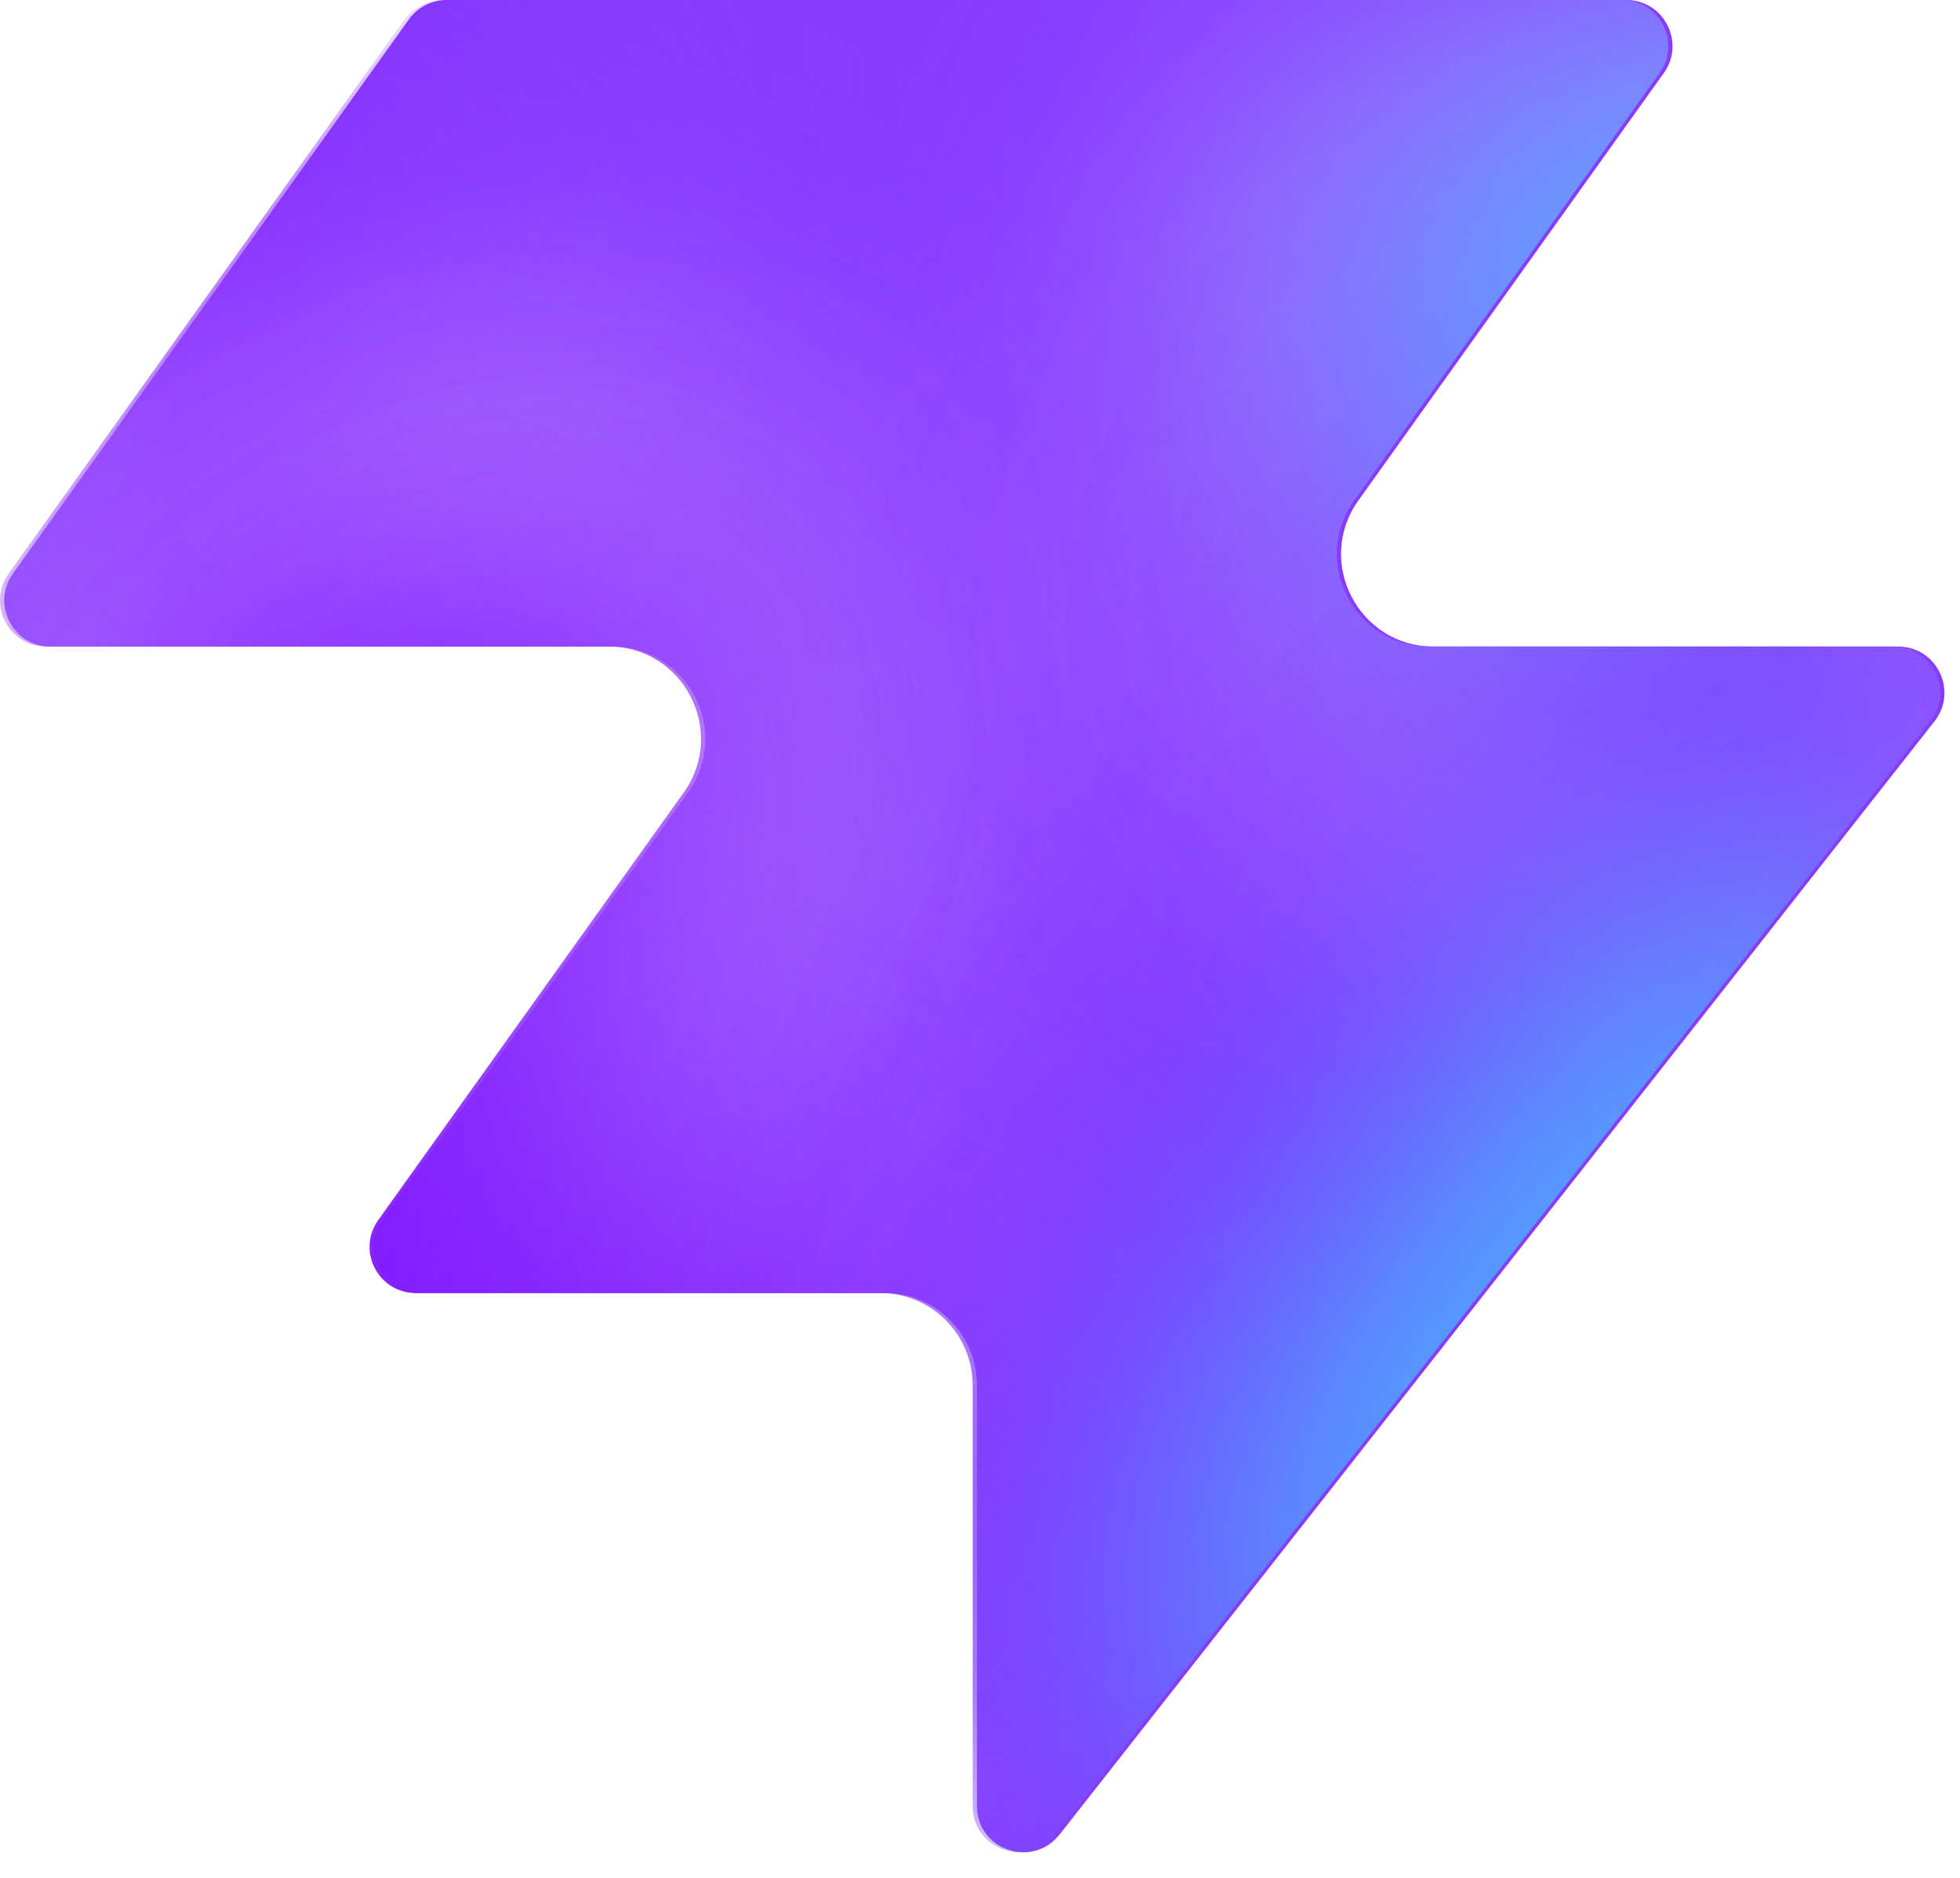
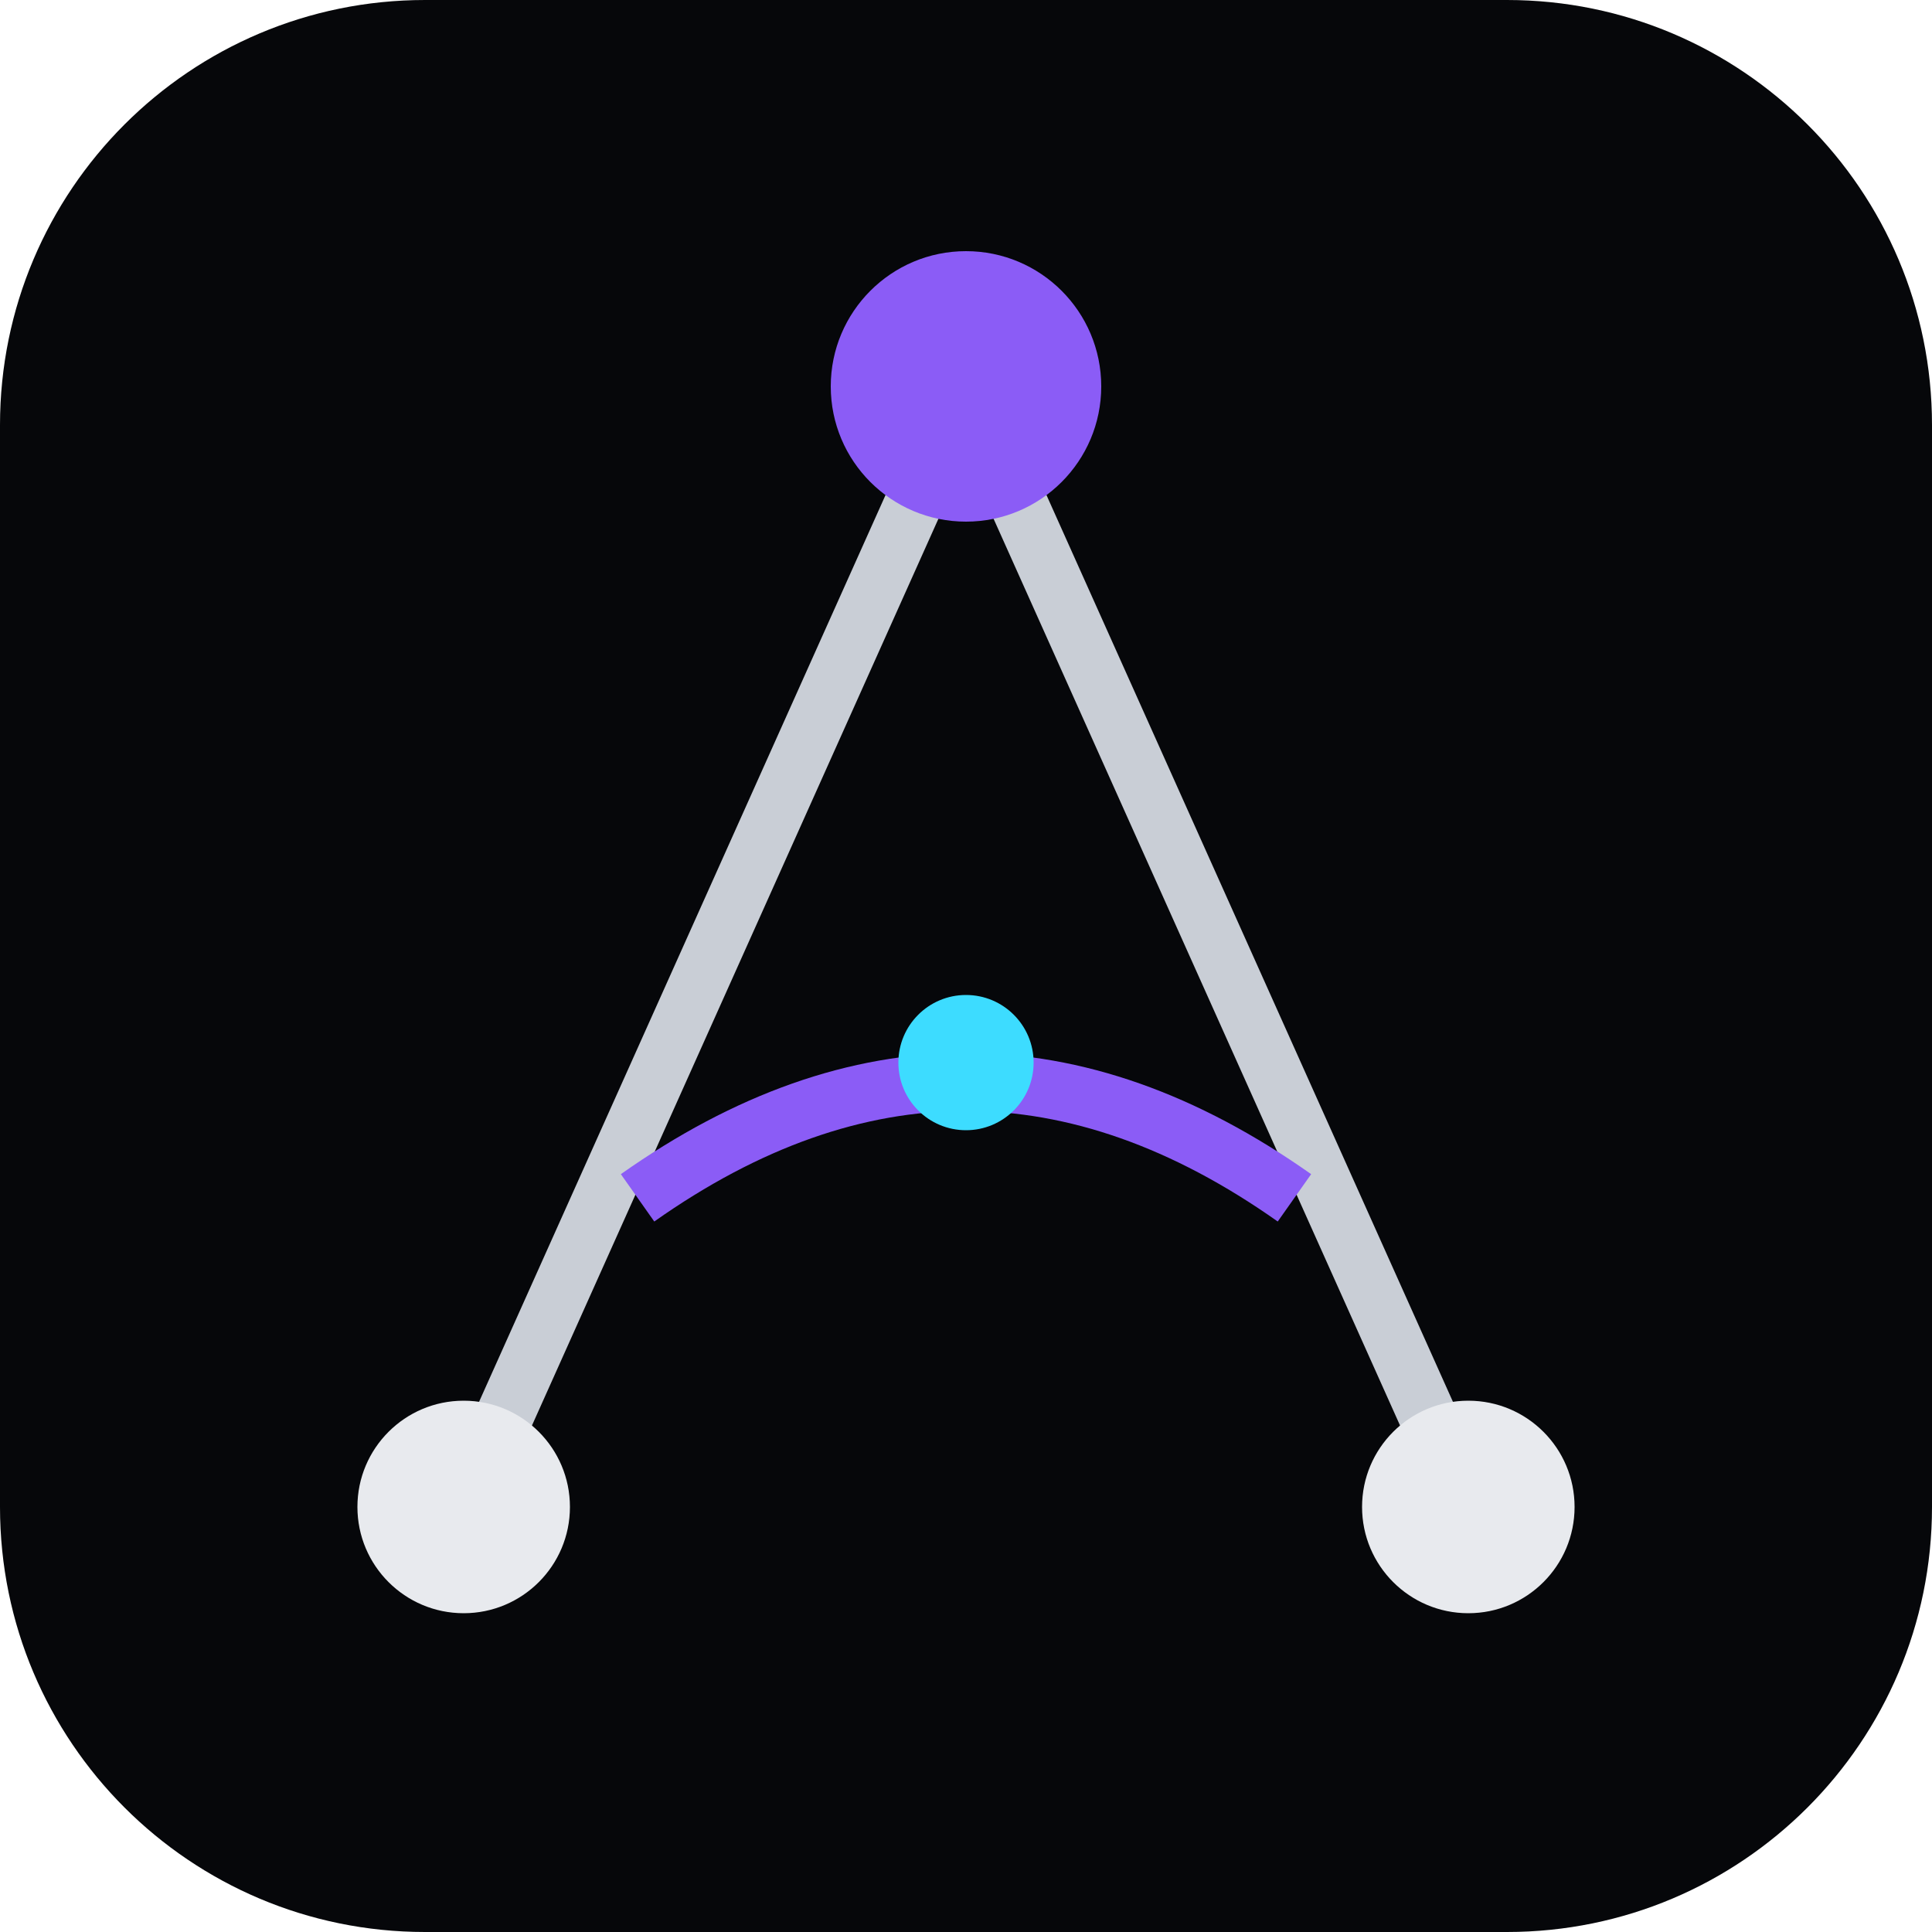
- <svg xmlns="http://www.w3.org/2000/svg" width="48" height="46" fill="none" viewBox="0 0 48 46">
-   <path fill="#863bff" d="M25.946 44.938c-.664.845-2.021.375-2.021-.698V33.937a2.26 2.26 0 0 0-2.262-2.262H10.287c-.92 0-1.456-1.04-.92-1.788l7.48-10.471c1.07-1.497 0-3.578-1.842-3.578H1.237c-.92 0-1.456-1.04-.92-1.788L10.013.474c.214-.297.556-.474.92-.474h28.894c.92 0 1.456 1.04.92 1.788l-7.48 10.471c-1.07 1.498 0 3.579 1.842 3.579h11.377c.943 0 1.473 1.088.89 1.83L25.947 44.94z" style="fill:#863bff;fill:color(display-p3 .525 .23 1);fill-opacity:1" />
-   <mask id="a" width="48" height="46" x="0" y="0" maskUnits="userSpaceOnUse" style="mask-type:alpha">
-     <path fill="#000" d="M25.842 44.938c-.664.844-2.021.375-2.021-.698V33.937a2.26 2.26 0 0 0-2.262-2.262H10.183c-.92 0-1.456-1.04-.92-1.788l7.48-10.471c1.07-1.498 0-3.579-1.842-3.579H1.133c-.92 0-1.456-1.04-.92-1.787L9.91.473c.214-.297.556-.474.92-.474h28.894c.92 0 1.456 1.04.92 1.788l-7.48 10.471c-1.07 1.498 0 3.578 1.842 3.578h11.377c.943 0 1.473 1.088.89 1.832L25.843 44.94z" style="fill:#000;fill-opacity:1" />
-   </mask>
-   <g mask="url(#a)">
-     <g filter="url(#b)">
-       <ellipse cx="5.508" cy="14.704" fill="#ede6ff" rx="5.508" ry="14.704" style="fill:#ede6ff;fill:color(display-p3 .927 .903 1);fill-opacity:1" transform="matrix(.00324 1 1 -.00324 -4.47 31.516)" />
-     </g>
-     <g filter="url(#c)">
-       <ellipse cx="10.399" cy="29.851" fill="#ede6ff" rx="10.399" ry="29.851" style="fill:#ede6ff;fill:color(display-p3 .927 .903 1);fill-opacity:1" transform="matrix(.00324 1 1 -.00324 -39.328 7.883)" />
-     </g>
-     <g filter="url(#d)">
-       <ellipse cx="5.508" cy="30.487" fill="#7e14ff" rx="5.508" ry="30.487" style="fill:#7e14ff;fill:color(display-p3 .492 .077 1);fill-opacity:1" transform="rotate(89.814 -25.913 -14.639)scale(1 -1)" />
-     </g>
-     <g filter="url(#e)">
-       <ellipse cx="5.508" cy="30.599" fill="#7e14ff" rx="5.508" ry="30.599" style="fill:#7e14ff;fill:color(display-p3 .492 .077 1);fill-opacity:1" transform="rotate(89.814 -32.644 -3.334)scale(1 -1)" />
-     </g>
-     <g filter="url(#f)">
-       <ellipse cx="5.508" cy="30.599" fill="#7e14ff" rx="5.508" ry="30.599" style="fill:#7e14ff;fill:color(display-p3 .492 .077 1);fill-opacity:1" transform="matrix(.00324 1 1 -.00324 -34.34 30.47)" />
-     </g>
-     <g filter="url(#g)">
-       <ellipse cx="14.072" cy="22.078" fill="#ede6ff" rx="14.072" ry="22.078" style="fill:#ede6ff;fill:color(display-p3 .927 .903 1);fill-opacity:1" transform="rotate(93.35 24.506 48.493)scale(-1 1)" />
-     </g>
-     <g filter="url(#h)">
-       <ellipse cx="3.47" cy="21.501" fill="#7e14ff" rx="3.47" ry="21.501" style="fill:#7e14ff;fill:color(display-p3 .492 .077 1);fill-opacity:1" transform="rotate(89.009 28.708 47.59)scale(-1 1)" />
-     </g>
-     <g filter="url(#i)">
-       <ellipse cx="3.47" cy="21.501" fill="#7e14ff" rx="3.47" ry="21.501" style="fill:#7e14ff;fill:color(display-p3 .492 .077 1);fill-opacity:1" transform="rotate(89.009 28.708 47.59)scale(-1 1)" />
-     </g>
-     <g filter="url(#j)">
-       <ellipse cx=".387" cy="8.972" fill="#7e14ff" rx="4.407" ry="29.108" style="fill:#7e14ff;fill:color(display-p3 .492 .077 1);fill-opacity:1" transform="rotate(39.51 .387 8.972)" />
-     </g>
-     <g filter="url(#k)">
-       <ellipse cx="47.523" cy="-6.092" fill="#7e14ff" rx="4.407" ry="29.108" style="fill:#7e14ff;fill:color(display-p3 .492 .077 1);fill-opacity:1" transform="rotate(37.892 47.523 -6.092)" />
-     </g>
-     <g filter="url(#l)">
-       <ellipse cx="41.412" cy="6.333" fill="#47bfff" rx="5.971" ry="9.665" style="fill:#47bfff;fill:color(display-p3 .28 .748 1);fill-opacity:1" transform="rotate(37.892 41.412 6.333)" />
-     </g>
-     <g filter="url(#m)">
-       <ellipse cx="-1.879" cy="38.332" fill="#7e14ff" rx="4.407" ry="29.108" style="fill:#7e14ff;fill:color(display-p3 .492 .077 1);fill-opacity:1" transform="rotate(37.892 -1.88 38.332)" />
-     </g>
-     <g filter="url(#n)">
-       <ellipse cx="-1.879" cy="38.332" fill="#7e14ff" rx="4.407" ry="29.108" style="fill:#7e14ff;fill:color(display-p3 .492 .077 1);fill-opacity:1" transform="rotate(37.892 -1.88 38.332)" />
-     </g>
-     <g filter="url(#o)">
-       <ellipse cx="35.651" cy="29.907" fill="#7e14ff" rx="4.407" ry="29.108" style="fill:#7e14ff;fill:color(display-p3 .492 .077 1);fill-opacity:1" transform="rotate(37.892 35.651 29.907)" />
-     </g>
-     <g filter="url(#p)">
-       <ellipse cx="38.418" cy="32.4" fill="#47bfff" rx="5.971" ry="15.297" style="fill:#47bfff;fill:color(display-p3 .28 .748 1);fill-opacity:1" transform="rotate(37.892 38.418 32.4)" />
-     </g>
+ <svg xmlns="http://www.w3.org/2000/svg" viewBox="0 0 100 100">
+   <rect width="100" height="100" rx="22" fill="#06070A" />
+   <g stroke="#C9CED6" stroke-width="3" fill="none">
+     <path d="M50 20 L24 78 M50 20 L76 78" />
+     <path d="M33 62 Q50 50 67 62" stroke="#8B5CF6" />
  </g>
-   <defs>
-     <filter id="b" width="60.045" height="41.654" x="-19.77" y="16.149" color-interpolation-filters="sRGB" filterUnits="userSpaceOnUse">
-       <feFlood flood-opacity="0" result="BackgroundImageFix" />
-       <feBlend in="SourceGraphic" in2="BackgroundImageFix" result="shape" />
-       <feGaussianBlur result="effect1_foregroundBlur_2002_17158" stdDeviation="7.659" />
-     </filter>
-     <filter id="c" width="90.34" height="51.437" x="-54.613" y="-7.533" color-interpolation-filters="sRGB" filterUnits="userSpaceOnUse">
-       <feFlood flood-opacity="0" result="BackgroundImageFix" />
-       <feBlend in="SourceGraphic" in2="BackgroundImageFix" result="shape" />
-       <feGaussianBlur result="effect1_foregroundBlur_2002_17158" stdDeviation="7.659" />
-     </filter>
-     <filter id="d" width="79.355" height="29.4" x="-49.64" y="2.03" color-interpolation-filters="sRGB" filterUnits="userSpaceOnUse">
-       <feFlood flood-opacity="0" result="BackgroundImageFix" />
-       <feBlend in="SourceGraphic" in2="BackgroundImageFix" result="shape" />
-       <feGaussianBlur result="effect1_foregroundBlur_2002_17158" stdDeviation="4.596" />
-     </filter>
-     <filter id="e" width="79.579" height="29.4" x="-45.045" y="20.029" color-interpolation-filters="sRGB" filterUnits="userSpaceOnUse">
-       <feFlood flood-opacity="0" result="BackgroundImageFix" />
-       <feBlend in="SourceGraphic" in2="BackgroundImageFix" result="shape" />
-       <feGaussianBlur result="effect1_foregroundBlur_2002_17158" stdDeviation="4.596" />
-     </filter>
-     <filter id="f" width="79.579" height="29.4" x="-43.513" y="21.178" color-interpolation-filters="sRGB" filterUnits="userSpaceOnUse">
-       <feFlood flood-opacity="0" result="BackgroundImageFix" />
-       <feBlend in="SourceGraphic" in2="BackgroundImageFix" result="shape" />
-       <feGaussianBlur result="effect1_foregroundBlur_2002_17158" stdDeviation="4.596" />
-     </filter>
-     <filter id="g" width="74.749" height="58.852" x="15.756" y="-17.901" color-interpolation-filters="sRGB" filterUnits="userSpaceOnUse">
-       <feFlood flood-opacity="0" result="BackgroundImageFix" />
-       <feBlend in="SourceGraphic" in2="BackgroundImageFix" result="shape" />
-       <feGaussianBlur result="effect1_foregroundBlur_2002_17158" stdDeviation="7.659" />
-     </filter>
-     <filter id="h" width="61.377" height="25.362" x="23.548" y="2.284" color-interpolation-filters="sRGB" filterUnits="userSpaceOnUse">
-       <feFlood flood-opacity="0" result="BackgroundImageFix" />
-       <feBlend in="SourceGraphic" in2="BackgroundImageFix" result="shape" />
-       <feGaussianBlur result="effect1_foregroundBlur_2002_17158" stdDeviation="4.596" />
-     </filter>
-     <filter id="i" width="61.377" height="25.362" x="23.548" y="2.284" color-interpolation-filters="sRGB" filterUnits="userSpaceOnUse">
-       <feFlood flood-opacity="0" result="BackgroundImageFix" />
-       <feBlend in="SourceGraphic" in2="BackgroundImageFix" result="shape" />
-       <feGaussianBlur result="effect1_foregroundBlur_2002_17158" stdDeviation="4.596" />
-     </filter>
-     <filter id="j" width="56.045" height="63.649" x="-27.636" y="-22.853" color-interpolation-filters="sRGB" filterUnits="userSpaceOnUse">
-       <feFlood flood-opacity="0" result="BackgroundImageFix" />
-       <feBlend in="SourceGraphic" in2="BackgroundImageFix" result="shape" />
-       <feGaussianBlur result="effect1_foregroundBlur_2002_17158" stdDeviation="4.596" />
-     </filter>
-     <filter id="k" width="54.814" height="64.646" x="20.116" y="-38.415" color-interpolation-filters="sRGB" filterUnits="userSpaceOnUse">
-       <feFlood flood-opacity="0" result="BackgroundImageFix" />
-       <feBlend in="SourceGraphic" in2="BackgroundImageFix" result="shape" />
-       <feGaussianBlur result="effect1_foregroundBlur_2002_17158" stdDeviation="4.596" />
-     </filter>
-     <filter id="l" width="33.541" height="35.313" x="24.641" y="-11.323" color-interpolation-filters="sRGB" filterUnits="userSpaceOnUse">
-       <feFlood flood-opacity="0" result="BackgroundImageFix" />
-       <feBlend in="SourceGraphic" in2="BackgroundImageFix" result="shape" />
-       <feGaussianBlur result="effect1_foregroundBlur_2002_17158" stdDeviation="4.596" />
-     </filter>
-     <filter id="m" width="54.814" height="64.646" x="-29.286" y="6.009" color-interpolation-filters="sRGB" filterUnits="userSpaceOnUse">
-       <feFlood flood-opacity="0" result="BackgroundImageFix" />
-       <feBlend in="SourceGraphic" in2="BackgroundImageFix" result="shape" />
-       <feGaussianBlur result="effect1_foregroundBlur_2002_17158" stdDeviation="4.596" />
-     </filter>
-     <filter id="n" width="54.814" height="64.646" x="-29.286" y="6.009" color-interpolation-filters="sRGB" filterUnits="userSpaceOnUse">
-       <feFlood flood-opacity="0" result="BackgroundImageFix" />
-       <feBlend in="SourceGraphic" in2="BackgroundImageFix" result="shape" />
-       <feGaussianBlur result="effect1_foregroundBlur_2002_17158" stdDeviation="4.596" />
-     </filter>
-     <filter id="o" width="54.814" height="64.646" x="8.244" y="-2.416" color-interpolation-filters="sRGB" filterUnits="userSpaceOnUse">
-       <feFlood flood-opacity="0" result="BackgroundImageFix" />
-       <feBlend in="SourceGraphic" in2="BackgroundImageFix" result="shape" />
-       <feGaussianBlur result="effect1_foregroundBlur_2002_17158" stdDeviation="4.596" />
-     </filter>
-     <filter id="p" width="39.409" height="43.623" x="18.713" y="10.588" color-interpolation-filters="sRGB" filterUnits="userSpaceOnUse">
-       <feFlood flood-opacity="0" result="BackgroundImageFix" />
-       <feBlend in="SourceGraphic" in2="BackgroundImageFix" result="shape" />
-       <feGaussianBlur result="effect1_foregroundBlur_2002_17158" stdDeviation="4.596" />
-     </filter>
-   </defs>
+   <circle cx="50" cy="20" r="7" fill="#8B5CF6" />
+   <circle cx="24" cy="78" r="5.5" fill="#E8EAEE" />
+   <circle cx="76" cy="78" r="5.5" fill="#E8EAEE" />
+   <circle cx="50" cy="55" r="3.5" fill="#3DDCFF" />
</svg>
